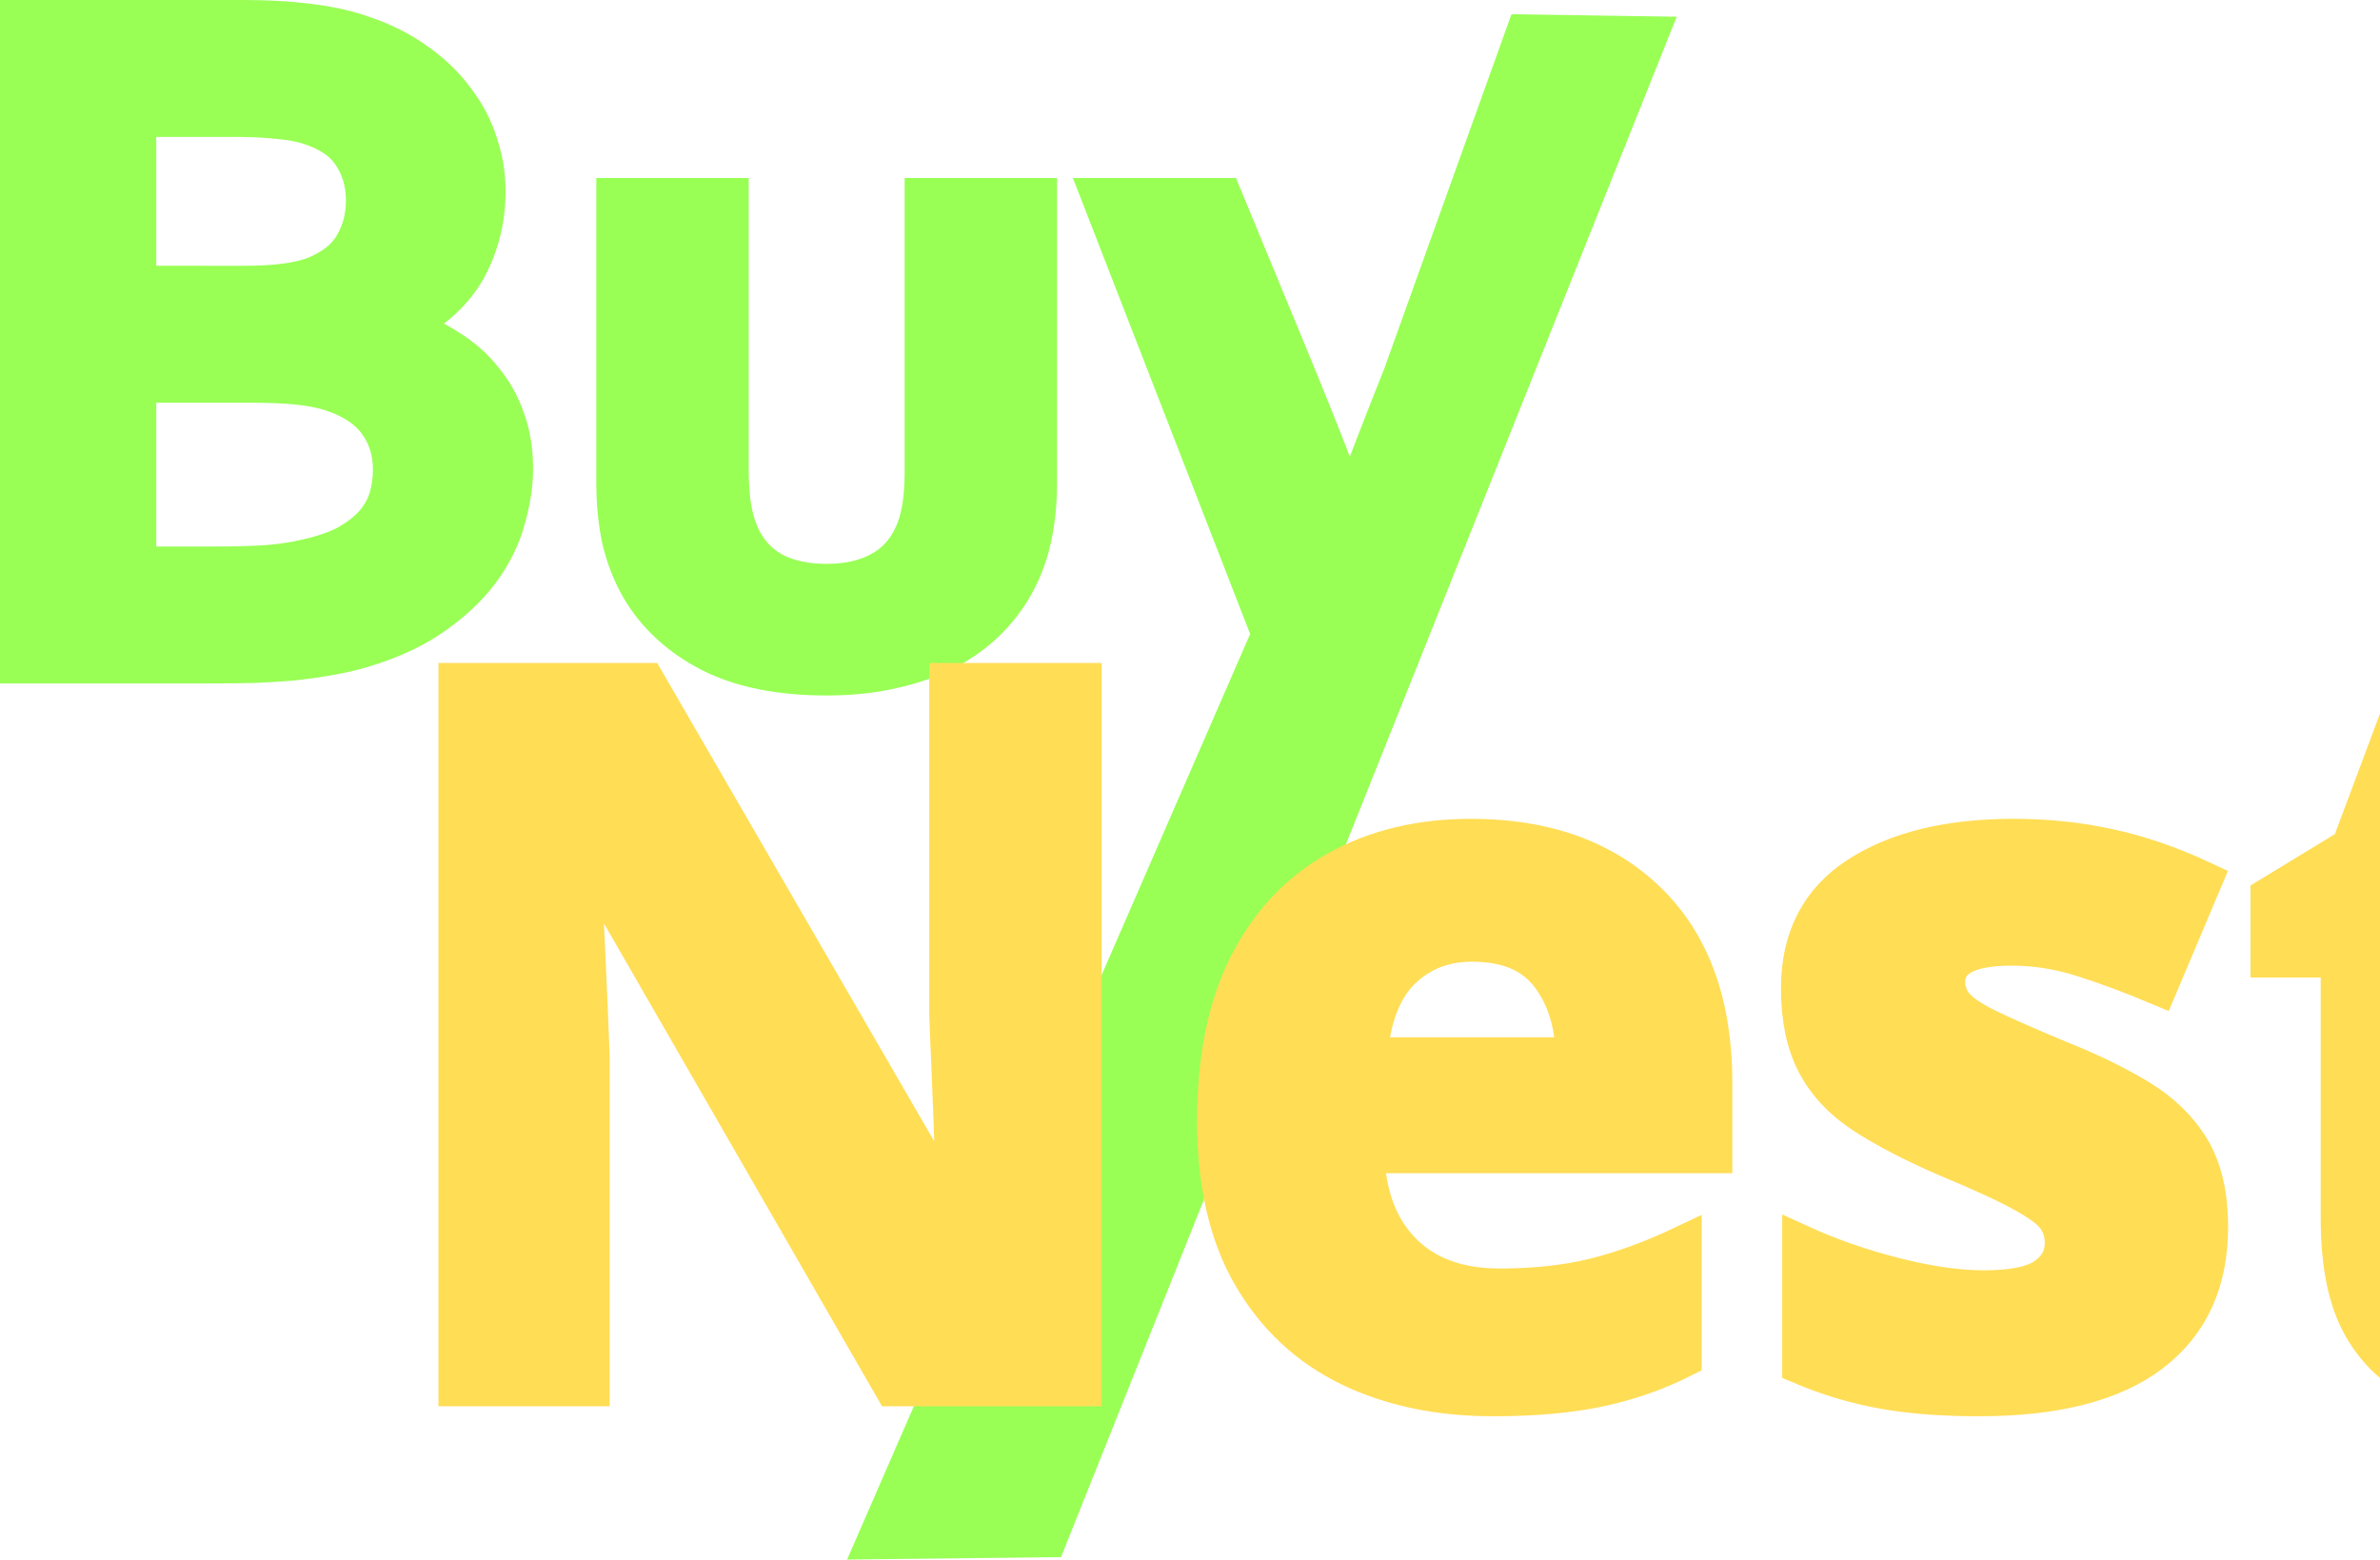
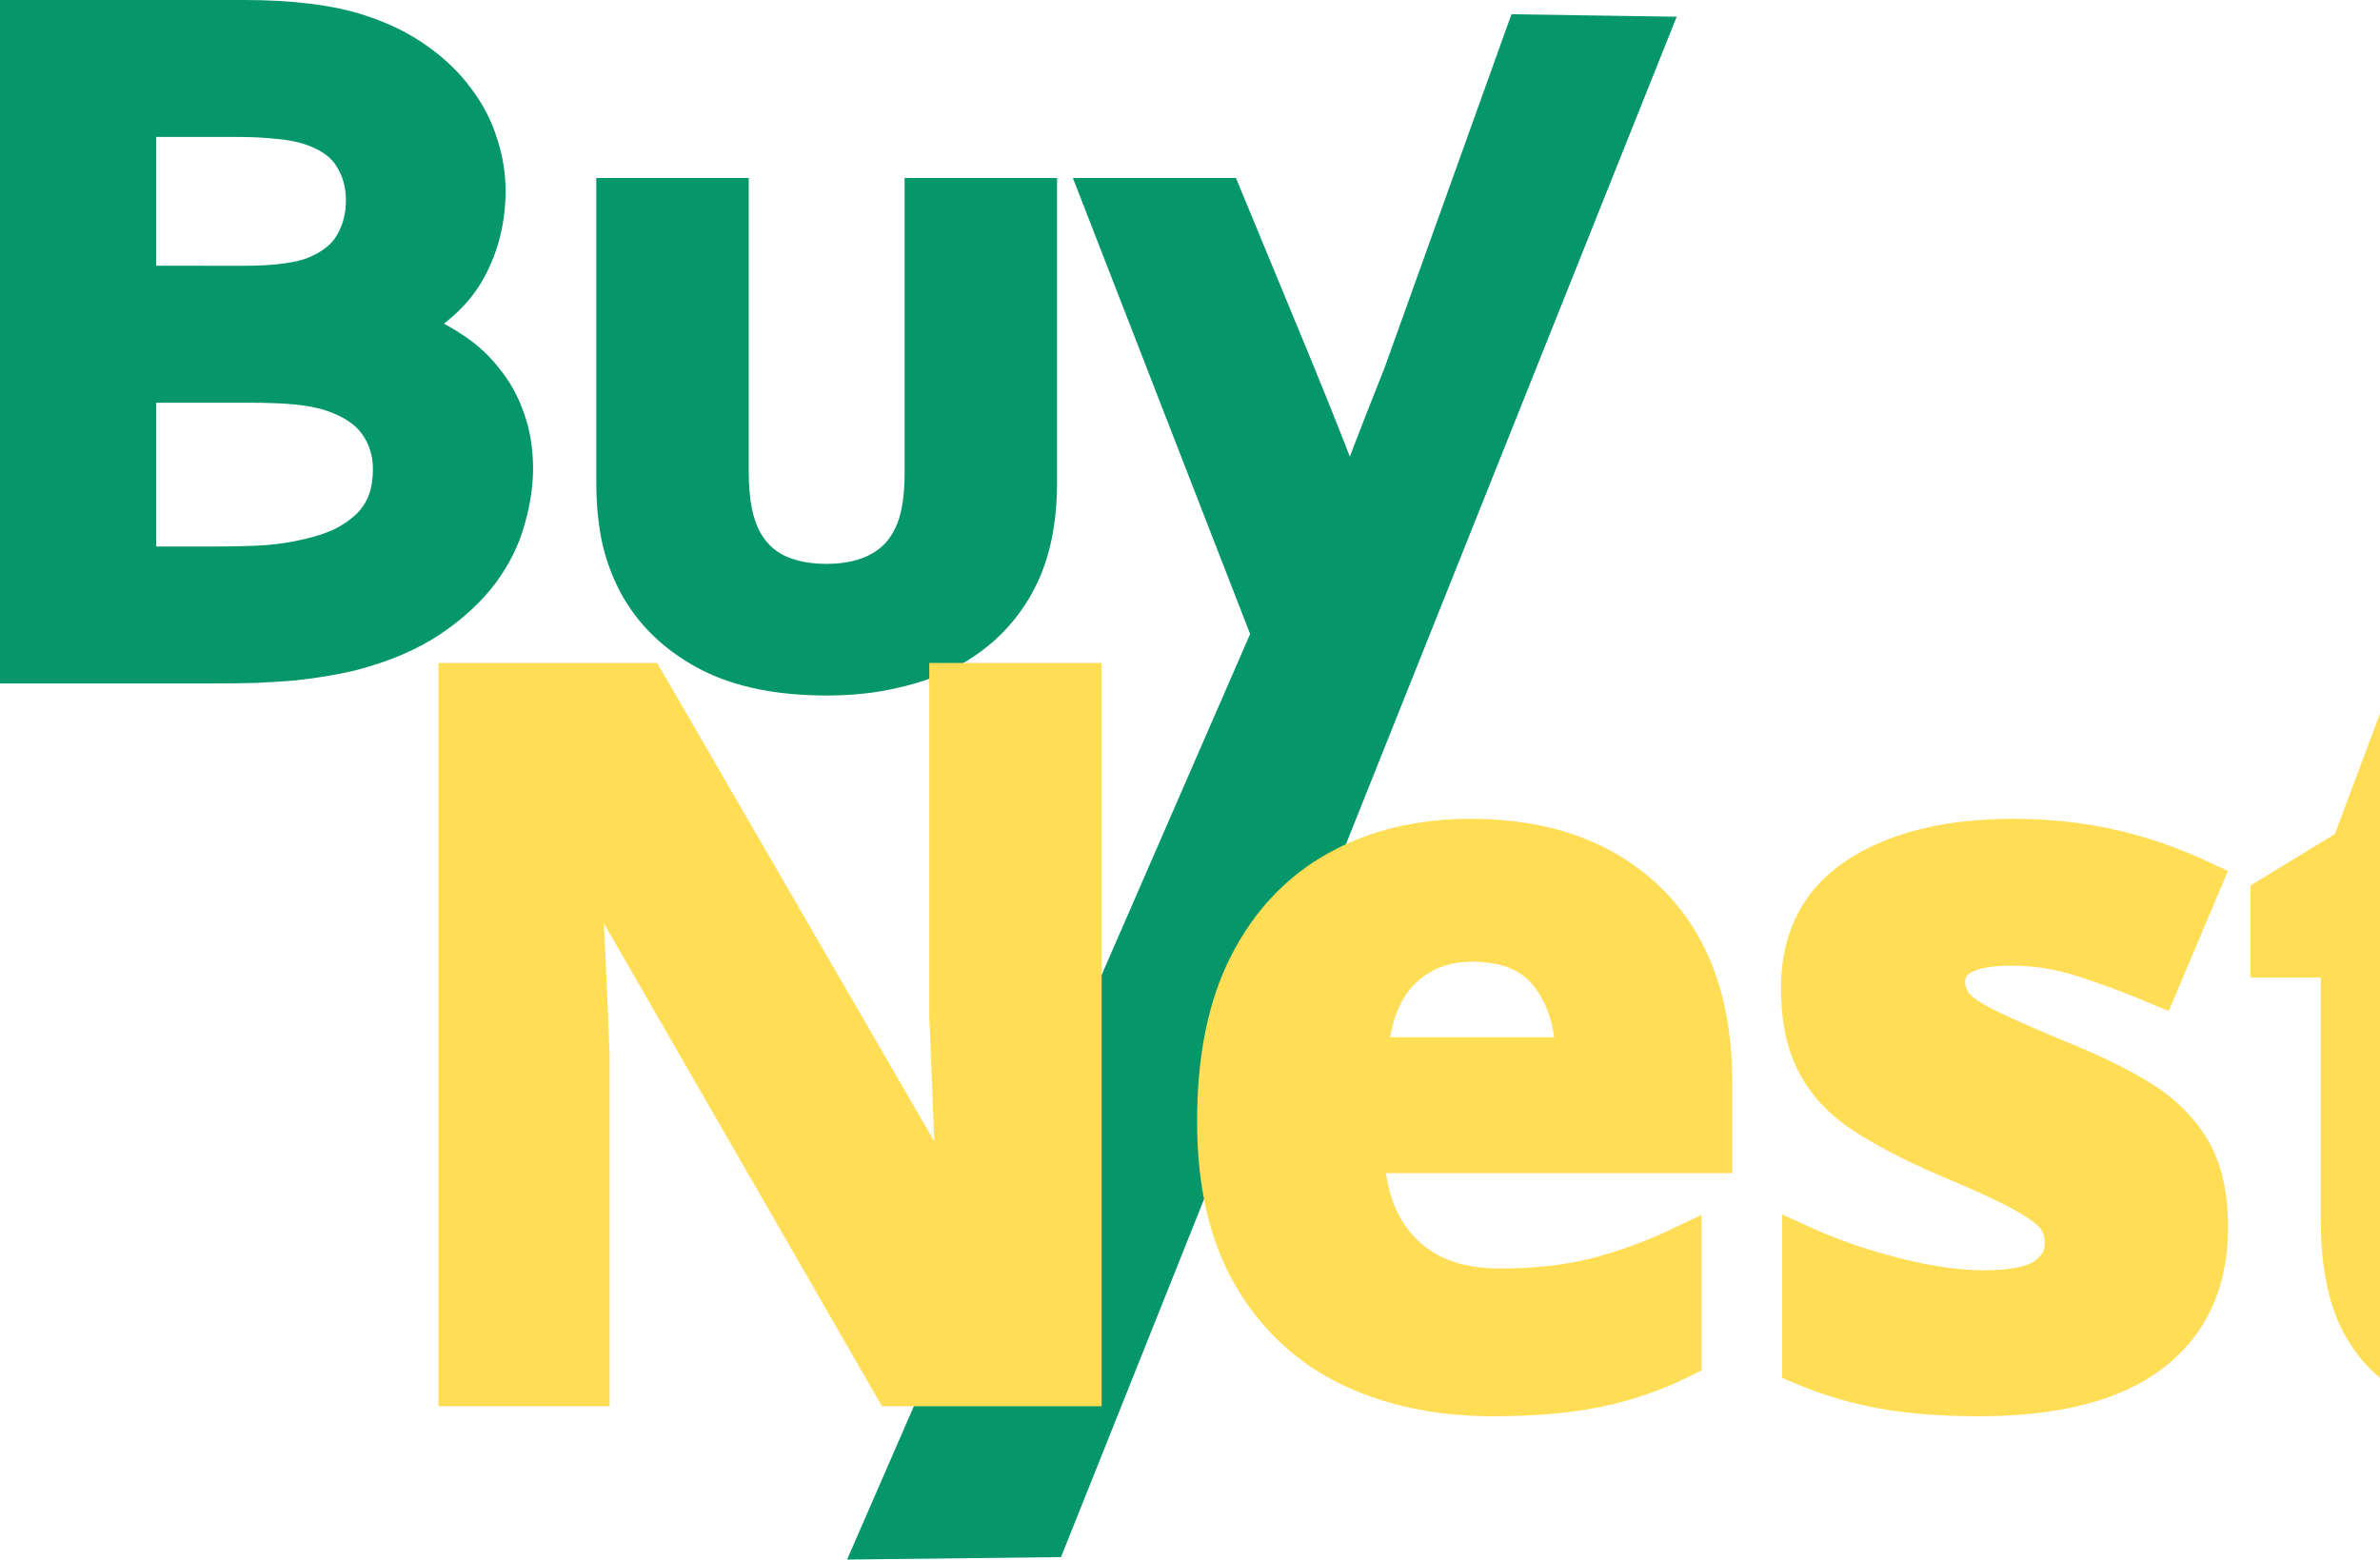
<svg xmlns="http://www.w3.org/2000/svg" width="122.364mm" height="80.2mm" viewBox="0 0 122.364 80.2" version="1.1" id="svg1">
  <defs id="defs1" />
  <g id="layer1" transform="translate(-48.71373,-80.03188)">
-     <path d="m 73.728,89.841 c 0,1.439 -0.322,2.762 -0.967,3.969 -0.645,1.191 -1.712,2.183 -3.2,2.977 v 0.099 c 0.827,0.281 1.579,0.645 2.257,1.091 0.695,0.43 1.282,0.951 1.761,1.563 0.496,0.595 0.876,1.273 1.141,2.034 0.281,0.761 0.422,1.612 0.422,2.555 0,0.81 -0.132,1.678 -0.397,2.604 -0.248,0.926 -0.695,1.827 -1.339,2.704 -0.645,0.86 -1.505,1.654 -2.58,2.381 -1.075,0.728 -2.431,1.306 -4.068,1.736 -0.413,0.099 -0.868,0.19 -1.364,0.273 -0.48,0.083 -1.017,0.157 -1.612,0.223 -0.595,0.05 -1.257,0.091 -1.984,0.124 -0.728,0.017 -1.546,0.025 -2.456,0.025 H 49.692 V 81.01 h 11.534 c 2.464,0 4.448,0.248 5.953,0.744 1.124,0.364 2.1,0.843 2.927,1.439 0.827,0.579 1.505,1.232 2.034,1.96 0.546,0.711 0.943,1.472 1.191,2.282 0.265,0.794 0.397,1.596 0.397,2.406 z m -17.959,9.922 v 9.351 h 3.969 c 1.058,0 1.968,-0.025 2.729,-0.074 0.761,-0.066 1.414,-0.165 1.96,-0.298 0.843,-0.182 1.546,-0.422 2.108,-0.719 0.562,-0.314 1.017,-0.661 1.364,-1.042 0.347,-0.397 0.595,-0.827 0.744,-1.29 0.149,-0.48 0.223,-0.984 0.223,-1.513 0,-0.926 -0.256,-1.736 -0.769,-2.431 -0.513,-0.695 -1.315,-1.215 -2.406,-1.563 -0.48,-0.149 -1.042,-0.256 -1.687,-0.322 -0.645,-0.066 -1.472,-0.099 -2.48,-0.099 z m 5.482,-5.085 c 1.654,0 2.886,-0.165 3.696,-0.496 0.91,-0.38 1.554,-0.901 1.935,-1.563 0.397,-0.678 0.595,-1.439 0.595,-2.282 0,-0.876 -0.223,-1.654 -0.67,-2.332 C 66.361,87.311 65.6,86.798 64.525,86.467 64.079,86.335 63.558,86.244 62.963,86.194 62.367,86.128 61.631,86.095 60.755,86.095 h -4.986 v 8.582 z M 91.215,114.819 c -2.414,0 -4.415,-0.405 -6.003,-1.215 -1.587,-0.827 -2.786,-1.935 -3.597,-3.324 -0.43,-0.744 -0.752,-1.563 -0.967,-2.456 -0.198,-0.893 -0.298,-1.885 -0.298,-2.977 V 90.163 h 5.879 v 14.064 c 0,0.81 0.058,1.513 0.174,2.108 0.116,0.579 0.289,1.083 0.521,1.513 0.397,0.728 0.959,1.273 1.687,1.637 0.728,0.347 1.596,0.521 2.604,0.521 1.058,0 1.96,-0.198 2.704,-0.595 0.761,-0.397 1.331,-1 1.712,-1.811 0.38,-0.777 0.571,-1.86 0.571,-3.249 V 90.163 h 5.879 v 14.684 c 0,1.951 -0.339,3.597 -1.017,4.936 -0.38,0.761 -0.876,1.455 -1.488,2.084 -0.595,0.612 -1.306,1.141 -2.133,1.587 -0.81,0.43 -1.736,0.761 -2.778,0.992 -1.025,0.248 -2.175,0.372 -3.448,0.372 z M 105.304,90.163 h 6.3 l 3.597,8.706 c 1.356,3.307 2.315,5.755 2.877,7.342 h 0.099 c 0.413,-1.24 1.29,-3.539 2.629,-6.896 l 6.301,-17.562 6.375,0.096 -30.883,77.284 -8.833,0.102 20.279,-46.579 z" id="text3" style="font-weight:bold;font-size:50.8px;line-height:4.85;font-family:Corbel;-inkscape-font-specification:'Corbel Bold';fill:#99ff55;stroke:#99ff55;stroke-width:1.957" aria-label="Buy" />
+     <path d="m 73.728,89.841 c 0,1.439 -0.322,2.762 -0.967,3.969 -0.645,1.191 -1.712,2.183 -3.2,2.977 v 0.099 c 0.827,0.281 1.579,0.645 2.257,1.091 0.695,0.43 1.282,0.951 1.761,1.563 0.496,0.595 0.876,1.273 1.141,2.034 0.281,0.761 0.422,1.612 0.422,2.555 0,0.81 -0.132,1.678 -0.397,2.604 -0.248,0.926 -0.695,1.827 -1.339,2.704 -0.645,0.86 -1.505,1.654 -2.58,2.381 -1.075,0.728 -2.431,1.306 -4.068,1.736 -0.413,0.099 -0.868,0.19 -1.364,0.273 -0.48,0.083 -1.017,0.157 -1.612,0.223 -0.595,0.05 -1.257,0.091 -1.984,0.124 -0.728,0.017 -1.546,0.025 -2.456,0.025 H 49.692 V 81.01 h 11.534 c 2.464,0 4.448,0.248 5.953,0.744 1.124,0.364 2.1,0.843 2.927,1.439 0.827,0.579 1.505,1.232 2.034,1.96 0.546,0.711 0.943,1.472 1.191,2.282 0.265,0.794 0.397,1.596 0.397,2.406 z m -17.959,9.922 v 9.351 h 3.969 c 1.058,0 1.968,-0.025 2.729,-0.074 0.761,-0.066 1.414,-0.165 1.96,-0.298 0.843,-0.182 1.546,-0.422 2.108,-0.719 0.562,-0.314 1.017,-0.661 1.364,-1.042 0.347,-0.397 0.595,-0.827 0.744,-1.29 0.149,-0.48 0.223,-0.984 0.223,-1.513 0,-0.926 -0.256,-1.736 -0.769,-2.431 -0.513,-0.695 -1.315,-1.215 -2.406,-1.563 -0.48,-0.149 -1.042,-0.256 -1.687,-0.322 -0.645,-0.066 -1.472,-0.099 -2.48,-0.099 z m 5.482,-5.085 c 1.654,0 2.886,-0.165 3.696,-0.496 0.91,-0.38 1.554,-0.901 1.935,-1.563 0.397,-0.678 0.595,-1.439 0.595,-2.282 0,-0.876 -0.223,-1.654 -0.67,-2.332 C 66.361,87.311 65.6,86.798 64.525,86.467 64.079,86.335 63.558,86.244 62.963,86.194 62.367,86.128 61.631,86.095 60.755,86.095 h -4.986 v 8.582 z M 91.215,114.819 c -2.414,0 -4.415,-0.405 -6.003,-1.215 -1.587,-0.827 -2.786,-1.935 -3.597,-3.324 -0.43,-0.744 -0.752,-1.563 -0.967,-2.456 -0.198,-0.893 -0.298,-1.885 -0.298,-2.977 V 90.163 h 5.879 v 14.064 c 0,0.81 0.058,1.513 0.174,2.108 0.116,0.579 0.289,1.083 0.521,1.513 0.397,0.728 0.959,1.273 1.687,1.637 0.728,0.347 1.596,0.521 2.604,0.521 1.058,0 1.96,-0.198 2.704,-0.595 0.761,-0.397 1.331,-1 1.712,-1.811 0.38,-0.777 0.571,-1.86 0.571,-3.249 V 90.163 h 5.879 v 14.684 c 0,1.951 -0.339,3.597 -1.017,4.936 -0.38,0.761 -0.876,1.455 -1.488,2.084 -0.595,0.612 -1.306,1.141 -2.133,1.587 -0.81,0.43 -1.736,0.761 -2.778,0.992 -1.025,0.248 -2.175,0.372 -3.448,0.372 z M 105.304,90.163 h 6.3 l 3.597,8.706 c 1.356,3.307 2.315,5.755 2.877,7.342 h 0.099 c 0.413,-1.24 1.29,-3.539 2.629,-6.896 l 6.301,-17.562 6.375,0.096 -30.883,77.284 -8.833,0.102 20.279,-46.579 z" id="text3" style="font-weight:bold;font-size:50.8px;line-height:4.85;font-family:Corbel;-inkscape-font-specification:'Corbel Bold';fill:#059669;stroke:#059669;stroke-width:1.957;fill-opacity:1;stroke-opacity:1" aria-label="Buy" />
    <text xml:space="preserve" style="font-style:normal;font-variant:normal;font-weight:bold;font-stretch:normal;font-size:50.8px;line-height:4.85;font-family:Corbel;-inkscape-font-specification:'Corbel Bold';fill:#ffdd55;stroke:#ffdd55;stroke-width:1.957" x="67.656" y="151.367" id="text4">
      <tspan id="tspan4" style="fill:#ffdd55;stroke:#ffdd55;stroke-width:1.957" x="67.656" y="151.367">Nest</tspan>
    </text>
  </g>
</svg>
